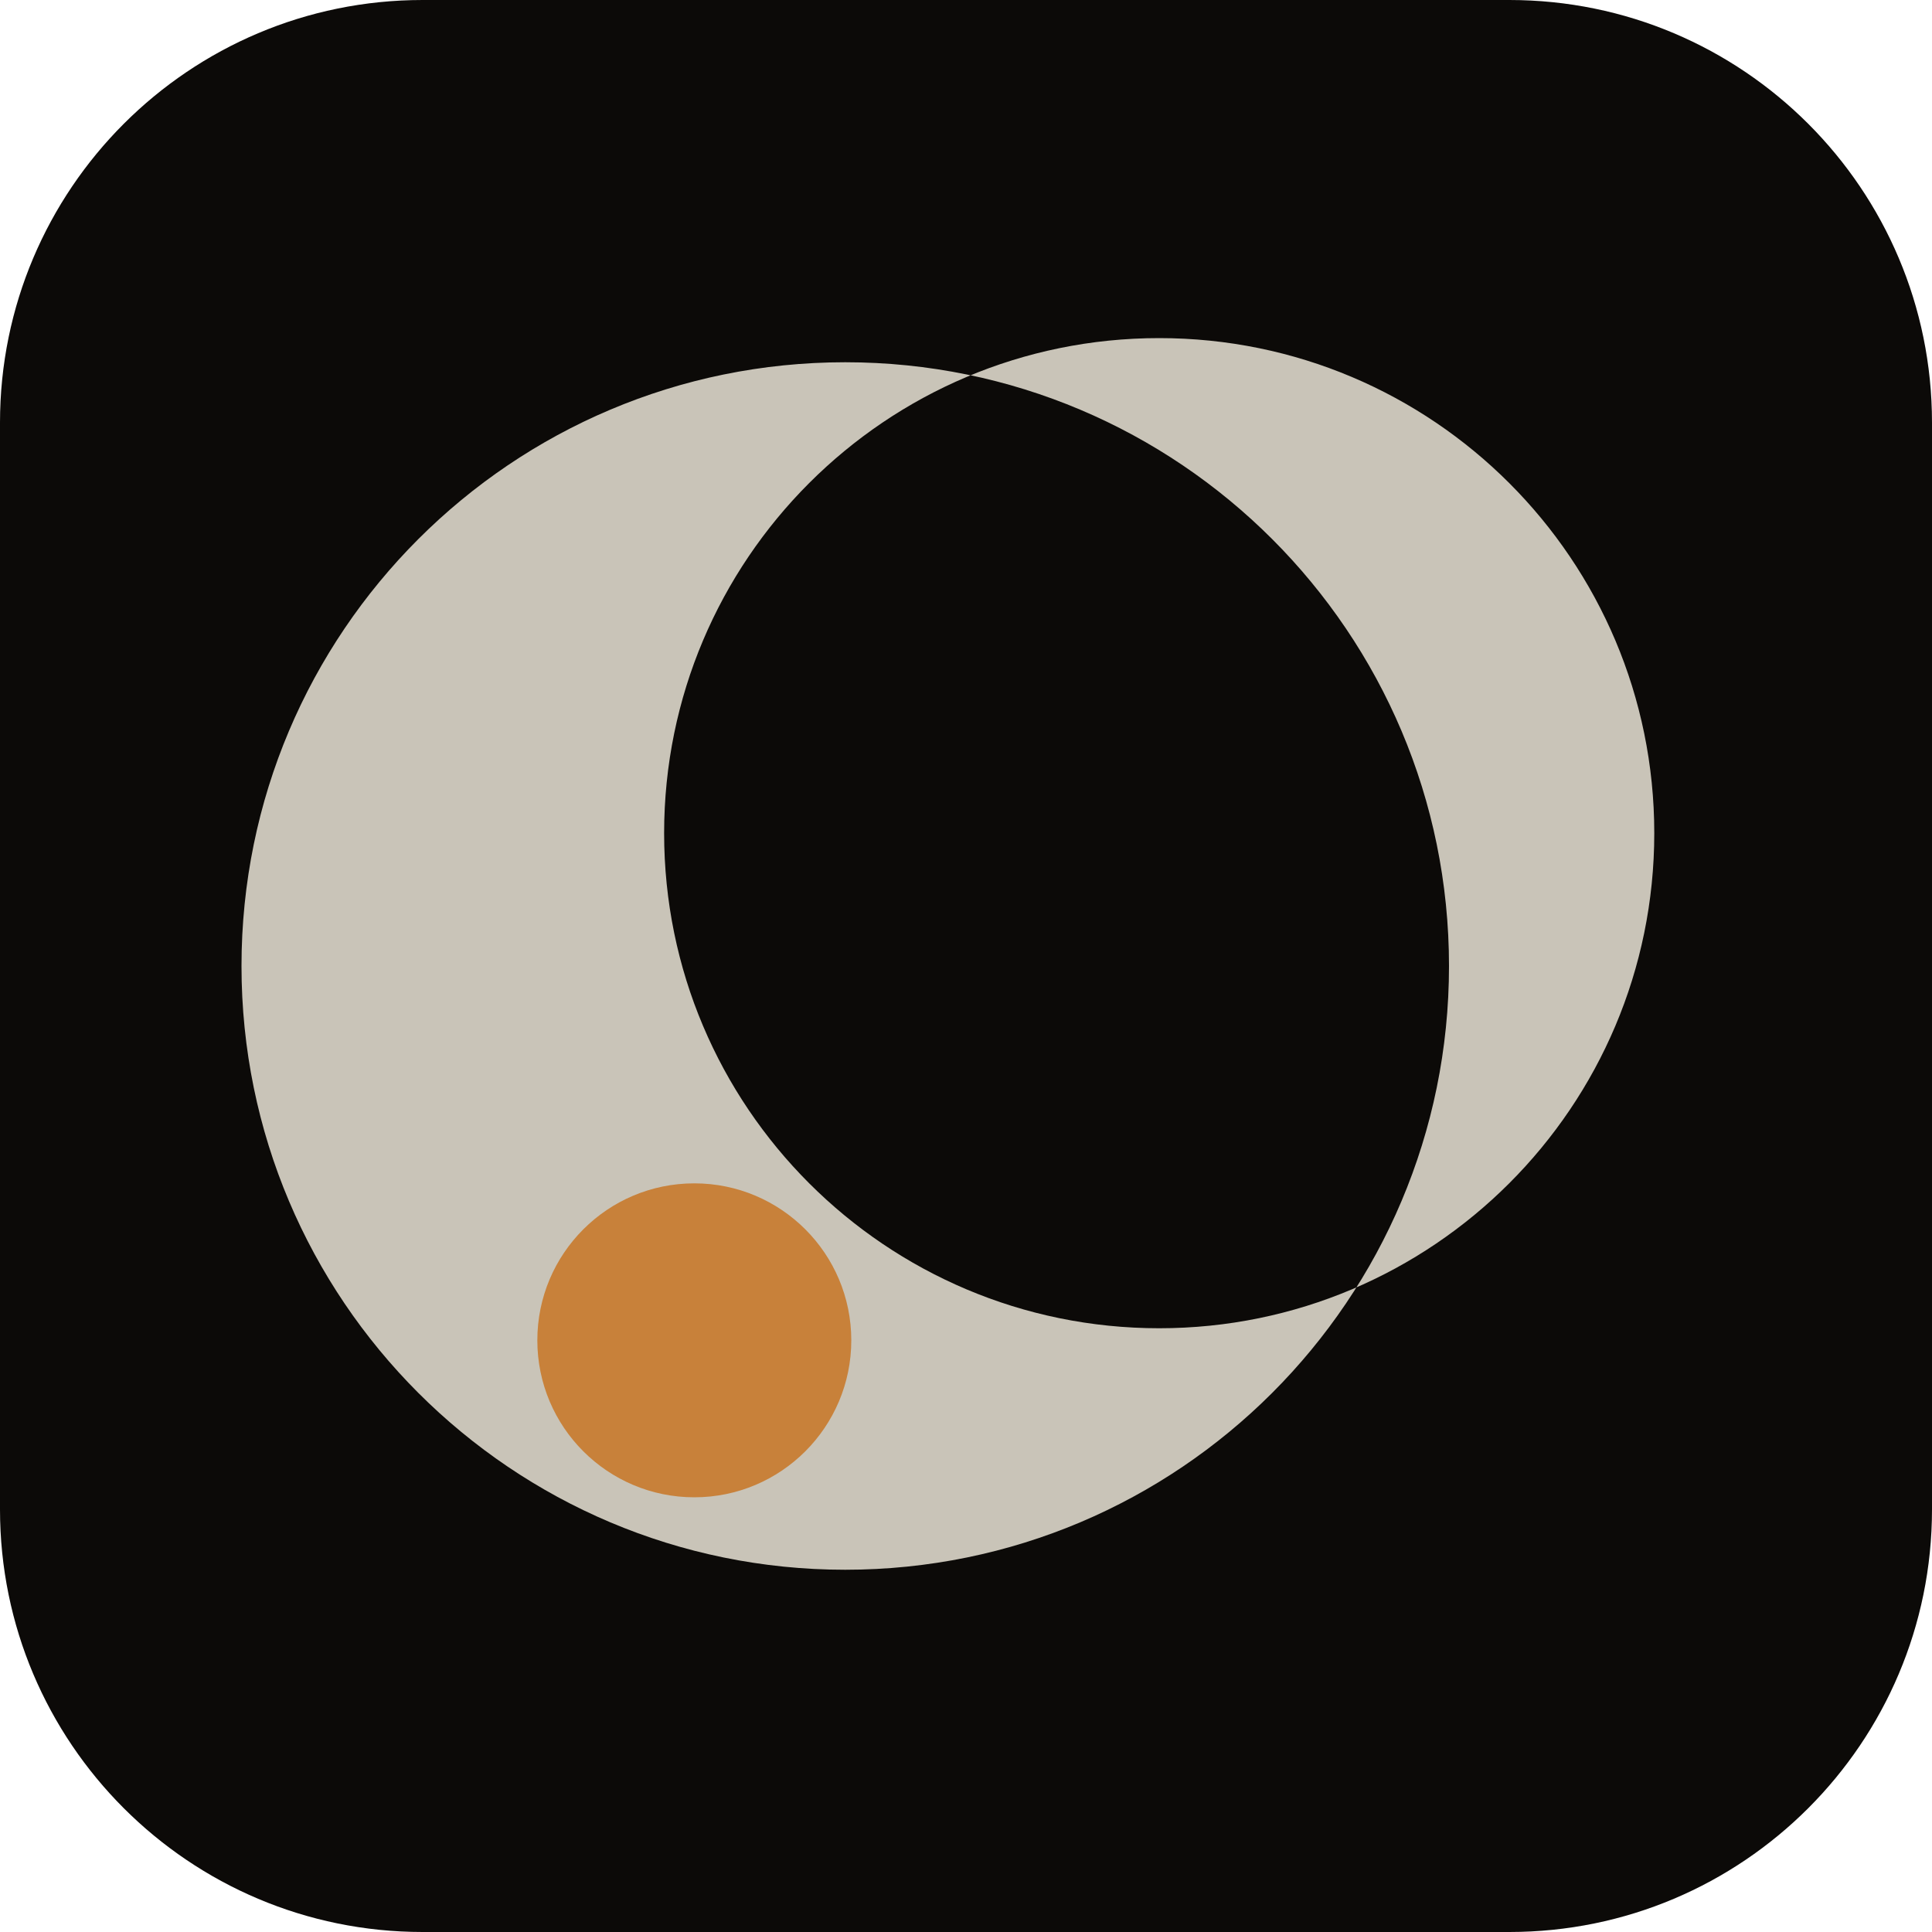
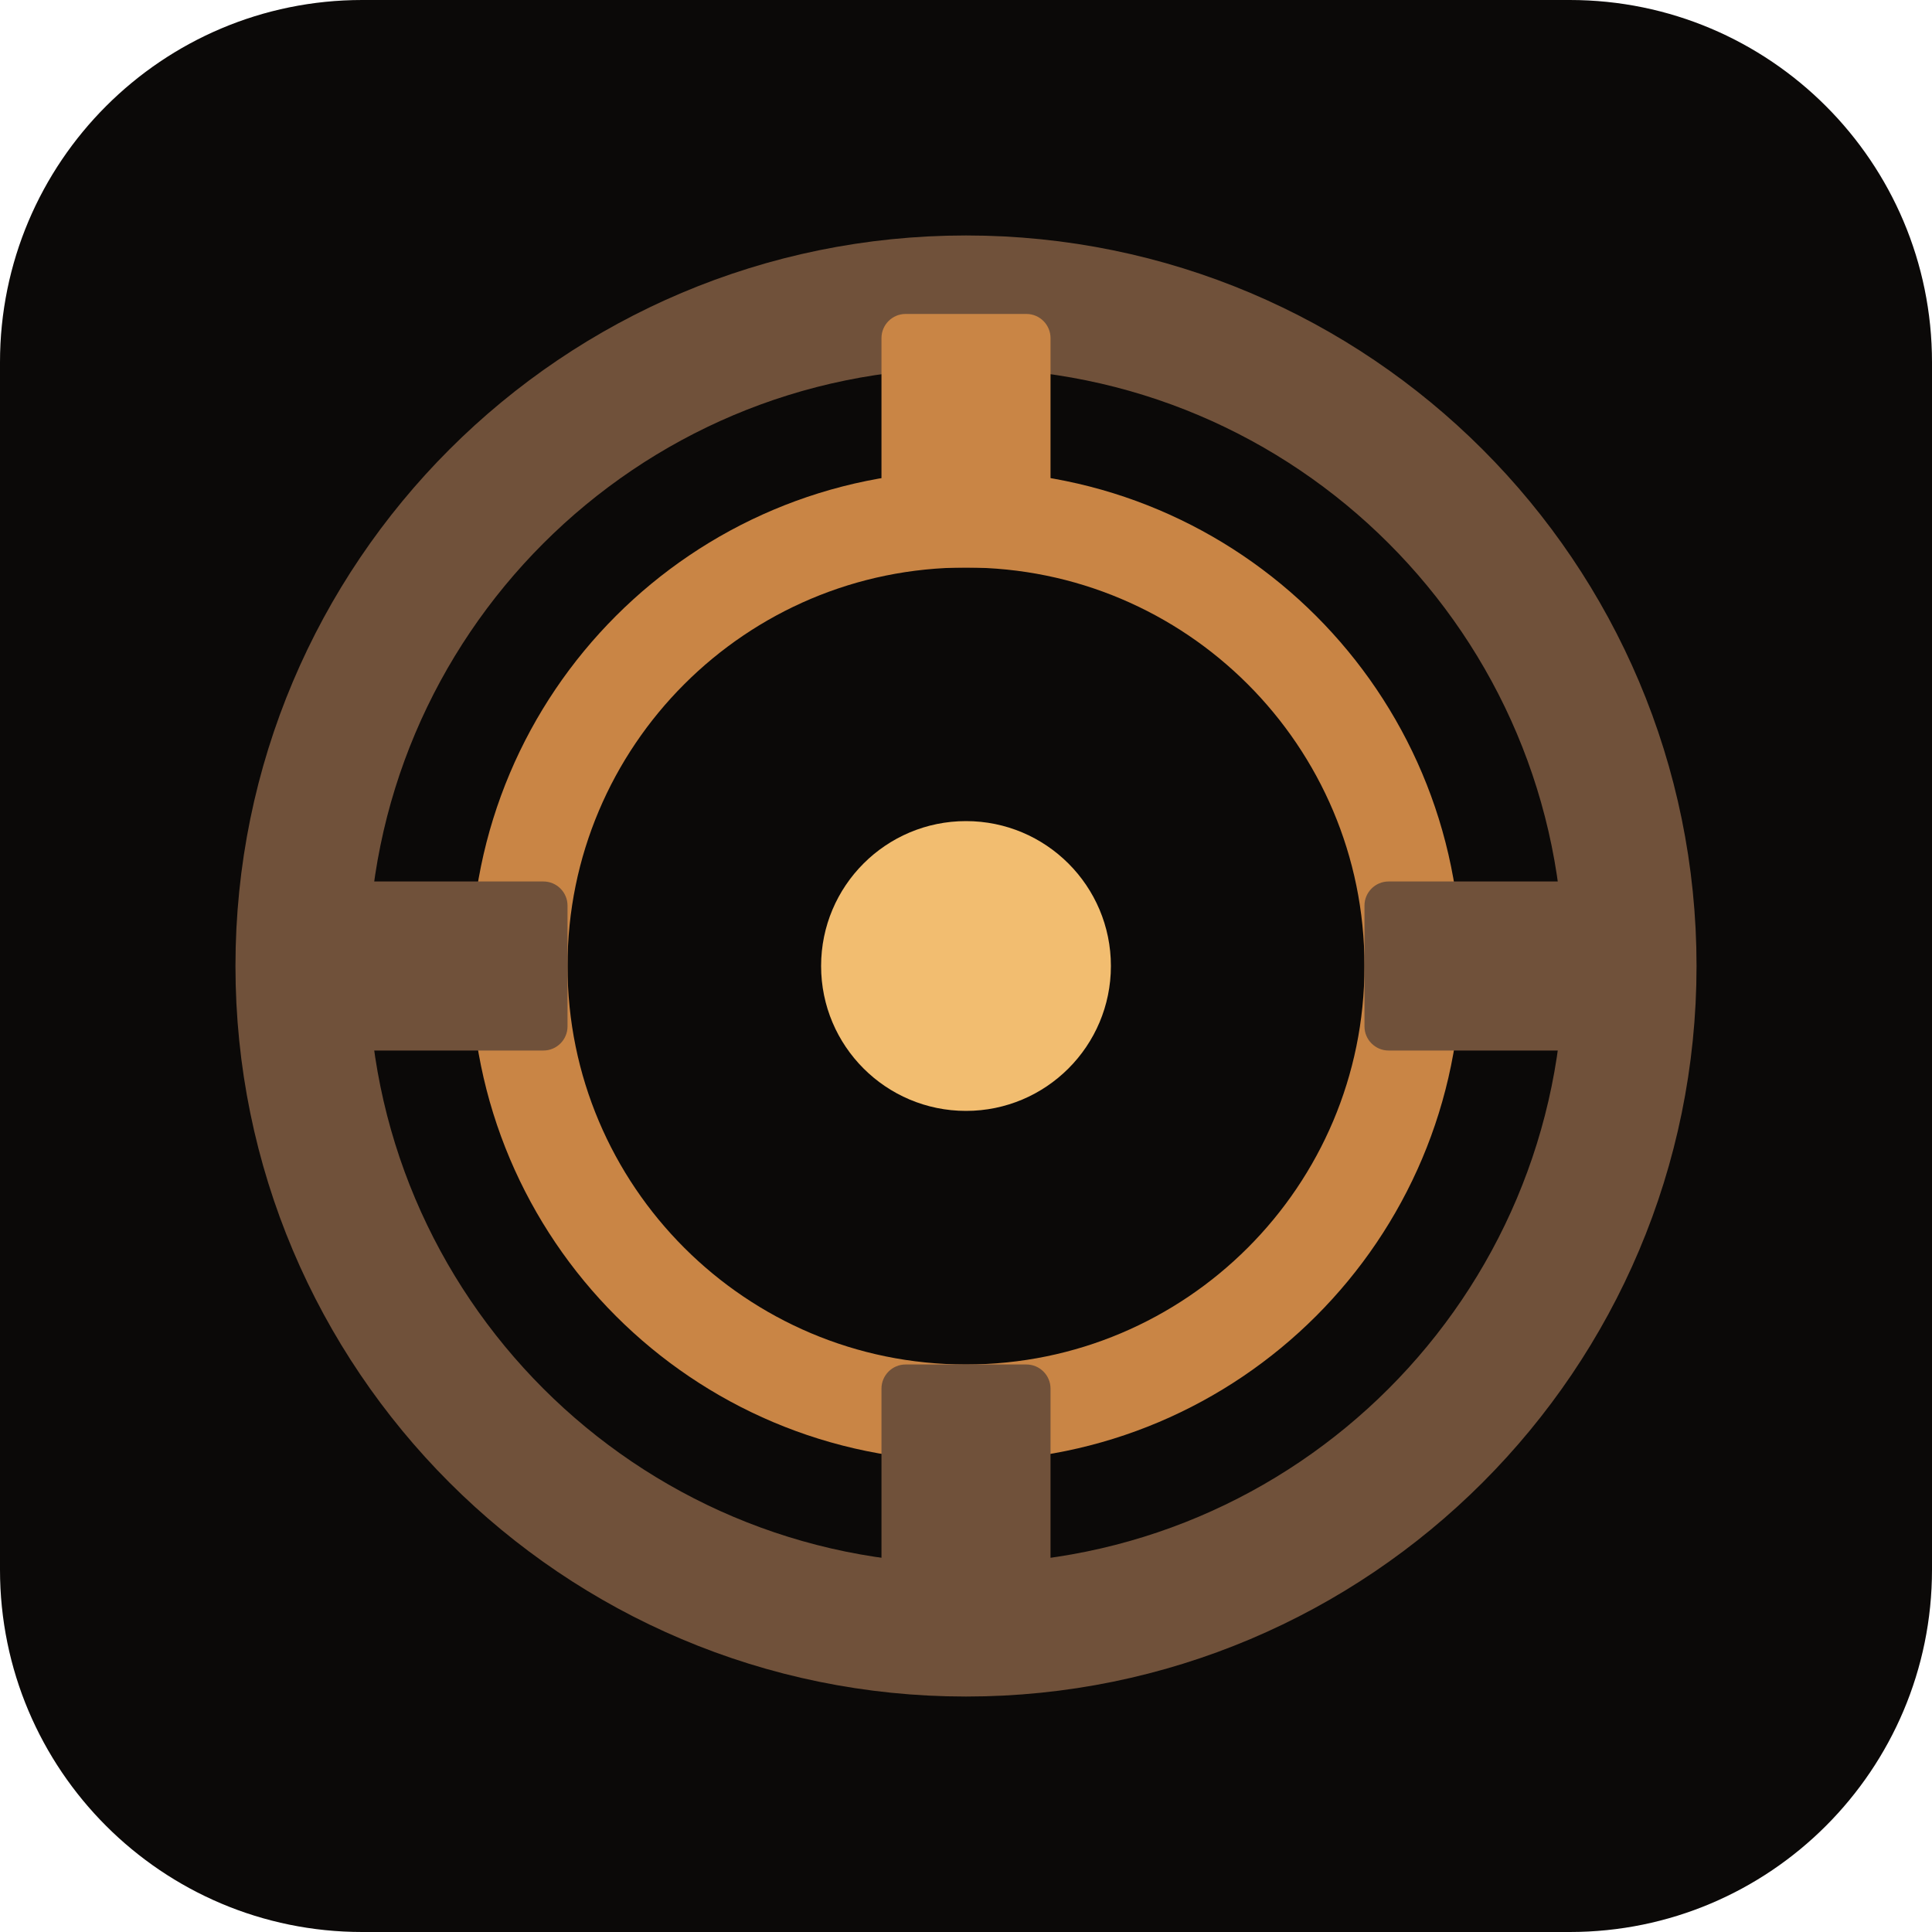
<svg xmlns="http://www.w3.org/2000/svg" viewBox="0 0 32 32">
-   <rect width="32" height="32" rx="7" fill="#0c0a08" />
-   <path fill="#c9c4b8" fill-rule="evenodd" d="M14 6a10 10 0 1 0 0 20 10 10 0 0 0 0-20zm5.2-.4a8.2 8.2 0 1 0 0 16.4 8.2 8.2 0 0 0 0-16.4z" />
-   <circle cx="11.5" cy="22.2" r="2.6" fill="#c8813a" />
+   <rect width="32" height="32" rx="6" fill="#0b0908" />
+   <circle cx="16" cy="16" r="11" fill="none" stroke="#70513a" stroke-width="2.2" />
+   <circle cx="16" cy="16" r="7.4" fill="none" stroke="#c98545" stroke-width="1.6" />
+   <rect x="14.6" y="5.2" width="2.8" height="4.2" rx="0.4" fill="#c98545" />
+   <rect x="14.6" y="22.6" width="2.8" height="4.2" rx="0.4" fill="#70513a" />
+   <rect x="5.2" y="14.6" width="4.2" height="2.8" rx="0.4" fill="#70513a" />
+   <rect x="22.6" y="14.6" width="4.2" height="2.8" rx="0.4" fill="#70513a" />
+   <circle cx="16" cy="16" r="2.4" fill="#f2bd70" />
</svg>
